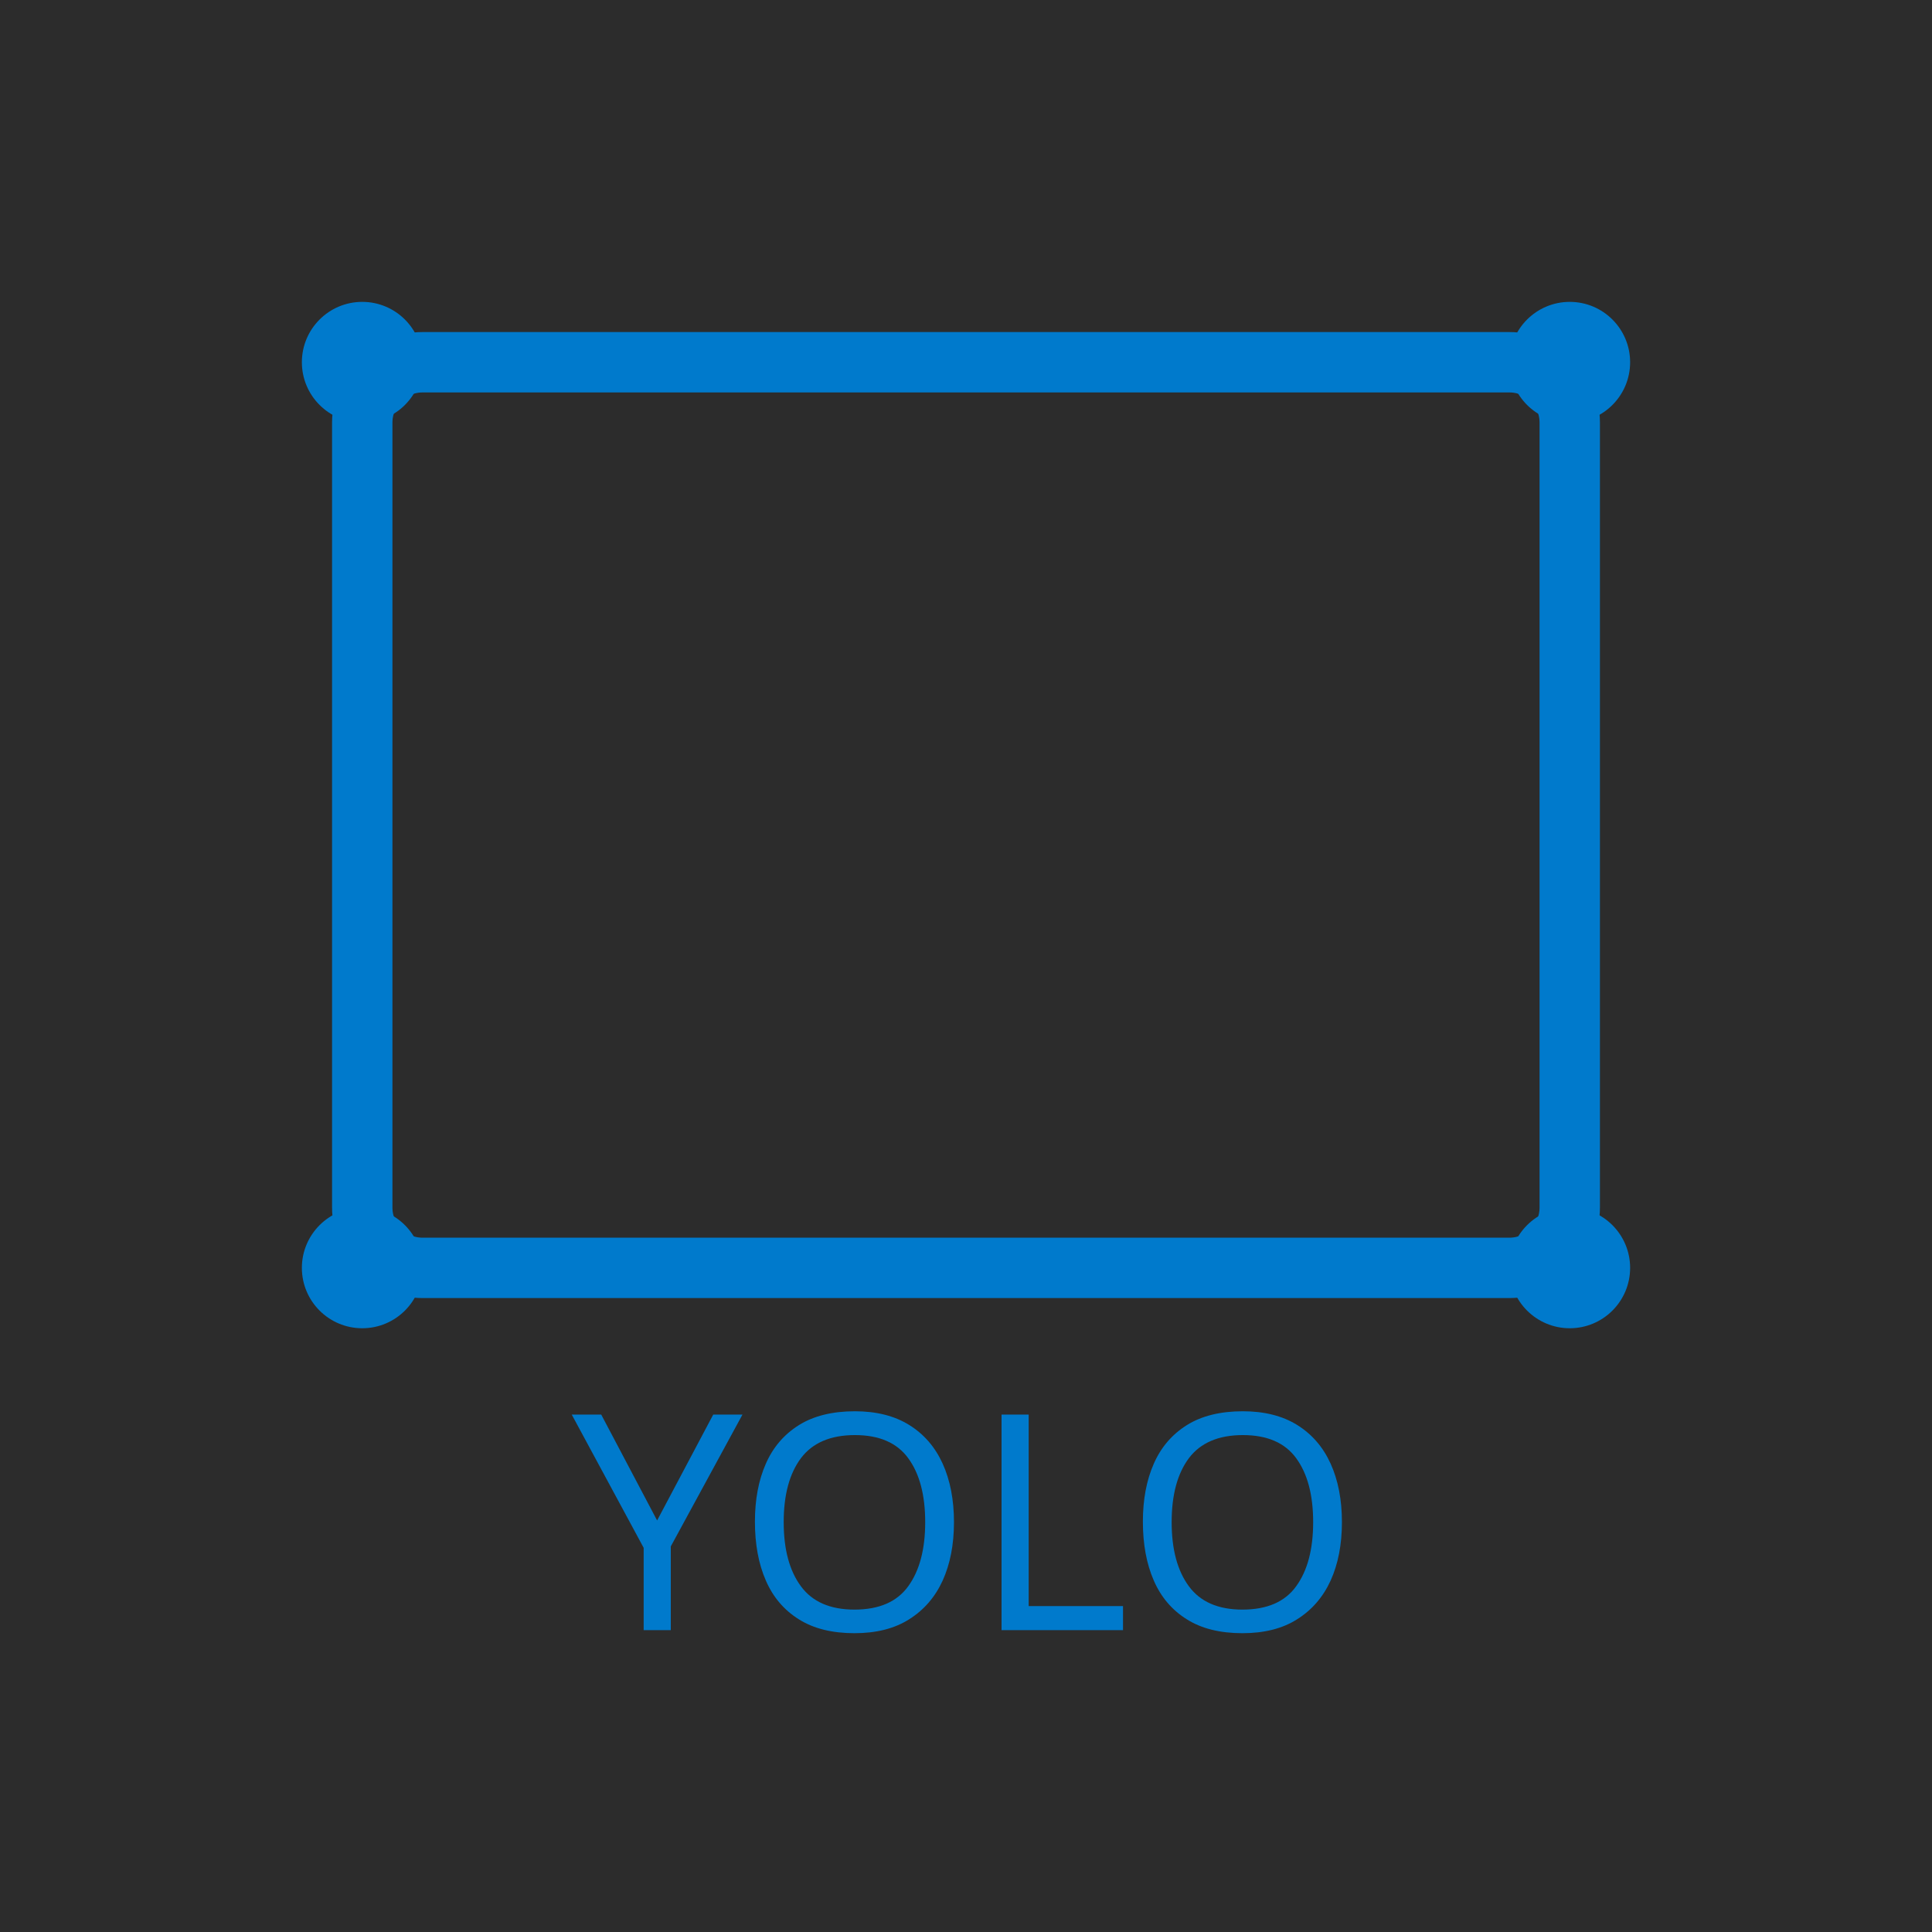
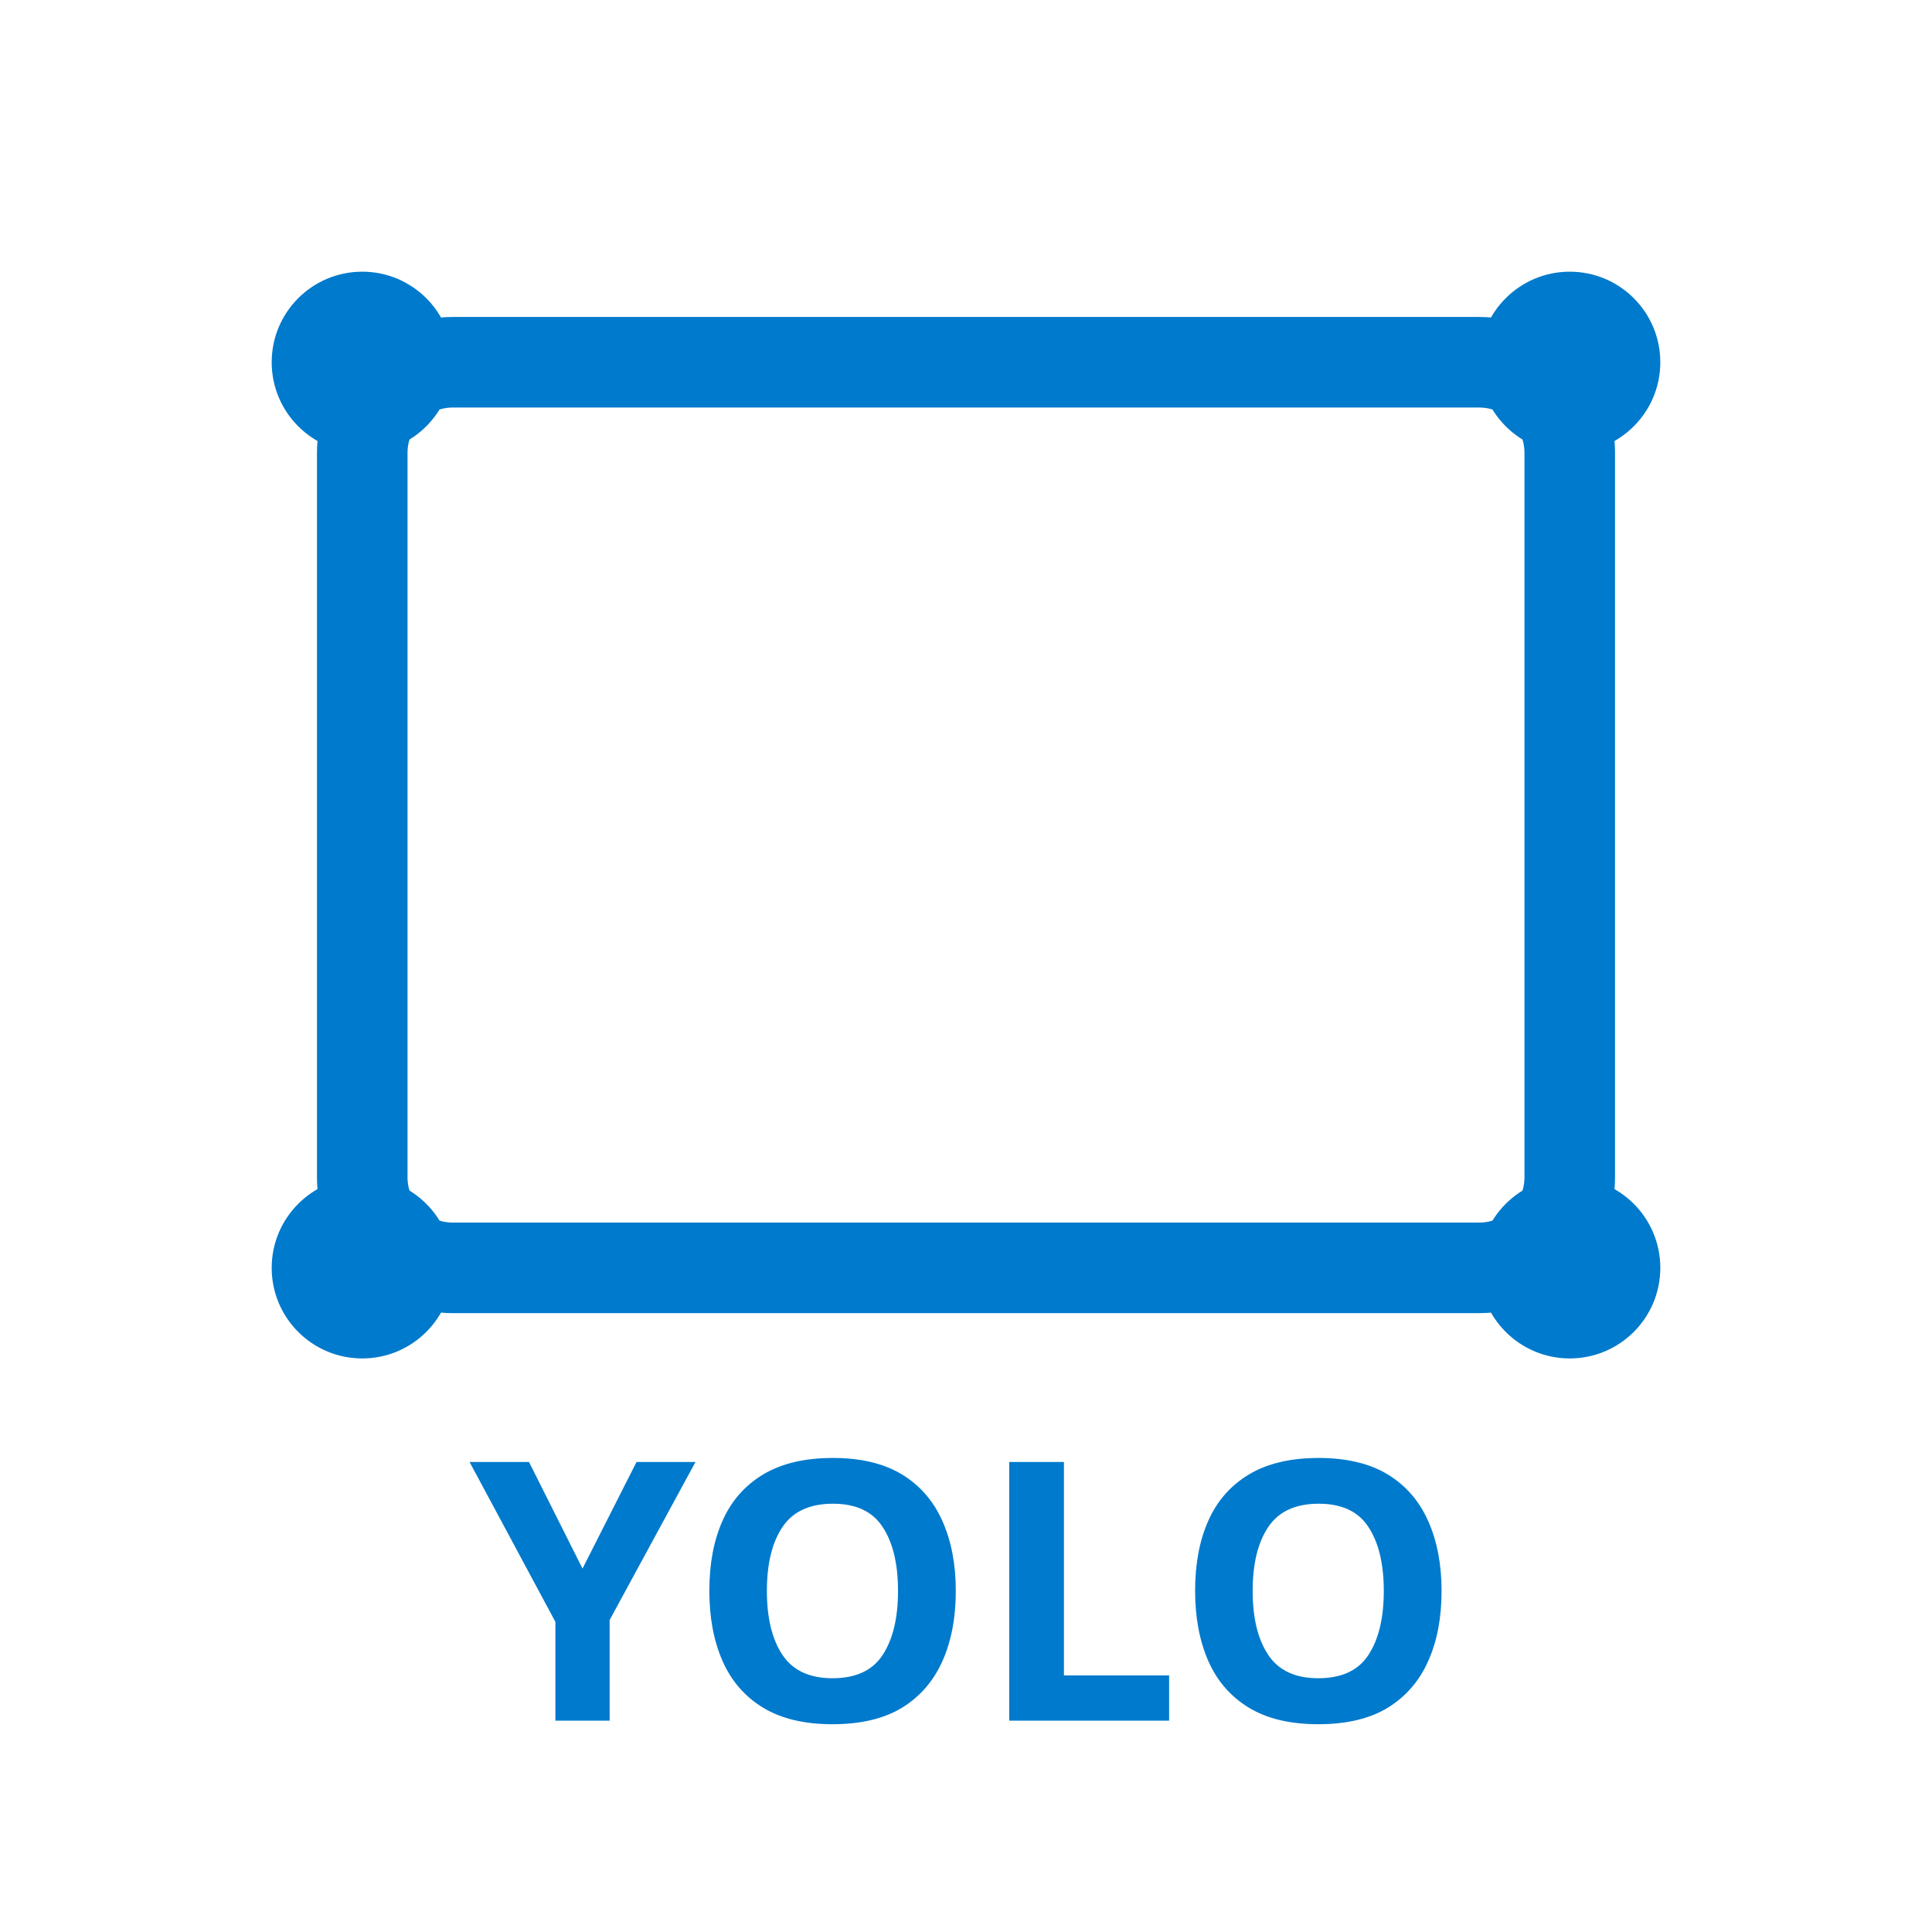
<svg xmlns="http://www.w3.org/2000/svg" width="128" height="128" viewBox="0 0 128 128">
-   <rect x="0" y="0" width="128" height="128" fill="#2C2C2C" />
-   <rect x="24" y="24" width="80" height="60" fill="none" stroke="#007ACC" stroke-width="4" rx="4" />
-   <circle cx="24" cy="24" r="4" fill="#007ACC" />
-   <circle cx="104" cy="24" r="4" fill="#007ACC" />
-   <circle cx="24" cy="84" r="4" fill="#007ACC" />
-   <circle cx="104" cy="84" r="4" fill="#007ACC" />
-   <text x="64" y="108" font-family="Arial Black" font-size="20" fill="#007ACC" text-anchor="middle">
+   <rect x="24" y="24" width="80" height="60" fill="none" stroke="#007ACC" stroke-width="6" rx="6" />
+   <circle cx="24" cy="24" r="6" fill="#007ACC" />
+   <circle cx="104" cy="24" r="6" fill="#007ACC" />
+   <circle cx="24" cy="84" r="6" fill="#007ACC" />
+   <circle cx="104" cy="84" r="6" fill="#007ACC" />
+   <text x="64" y="114" font-family="Arial Black, sans-serif" font-size="24" font-weight="bold" fill="#007ACC" text-anchor="middle">
        YOLO
    </text>
</svg>
